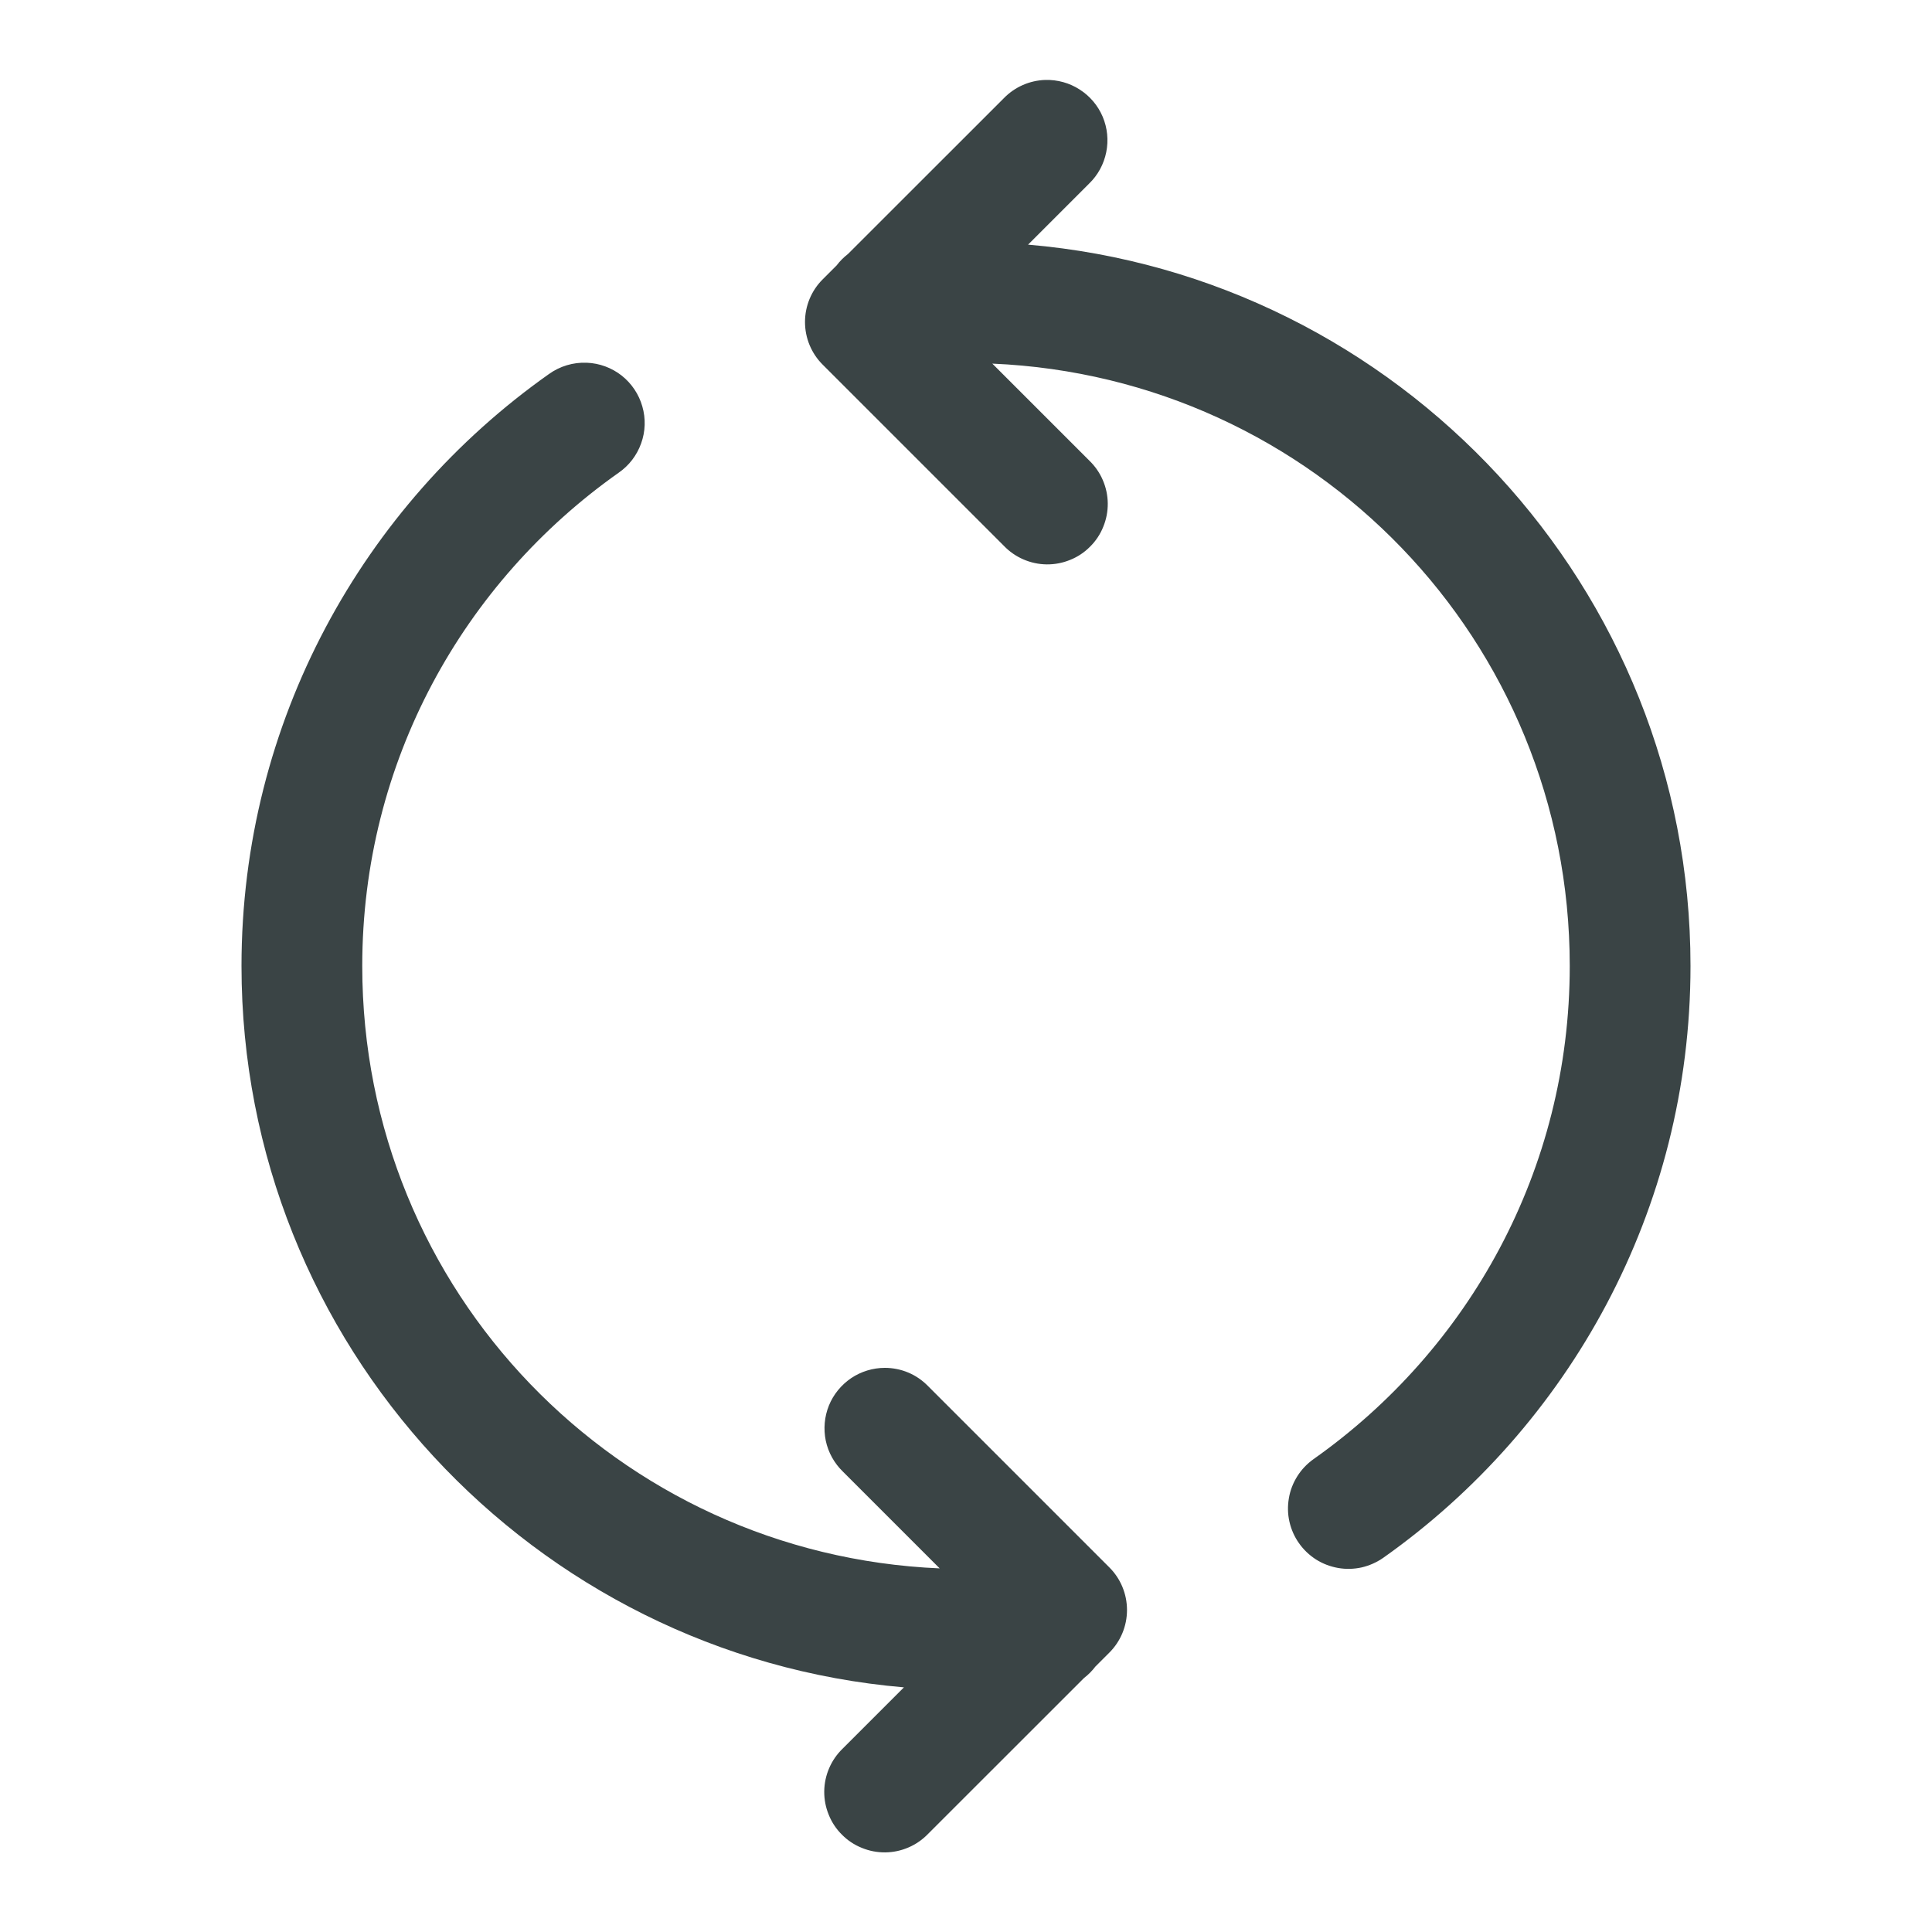
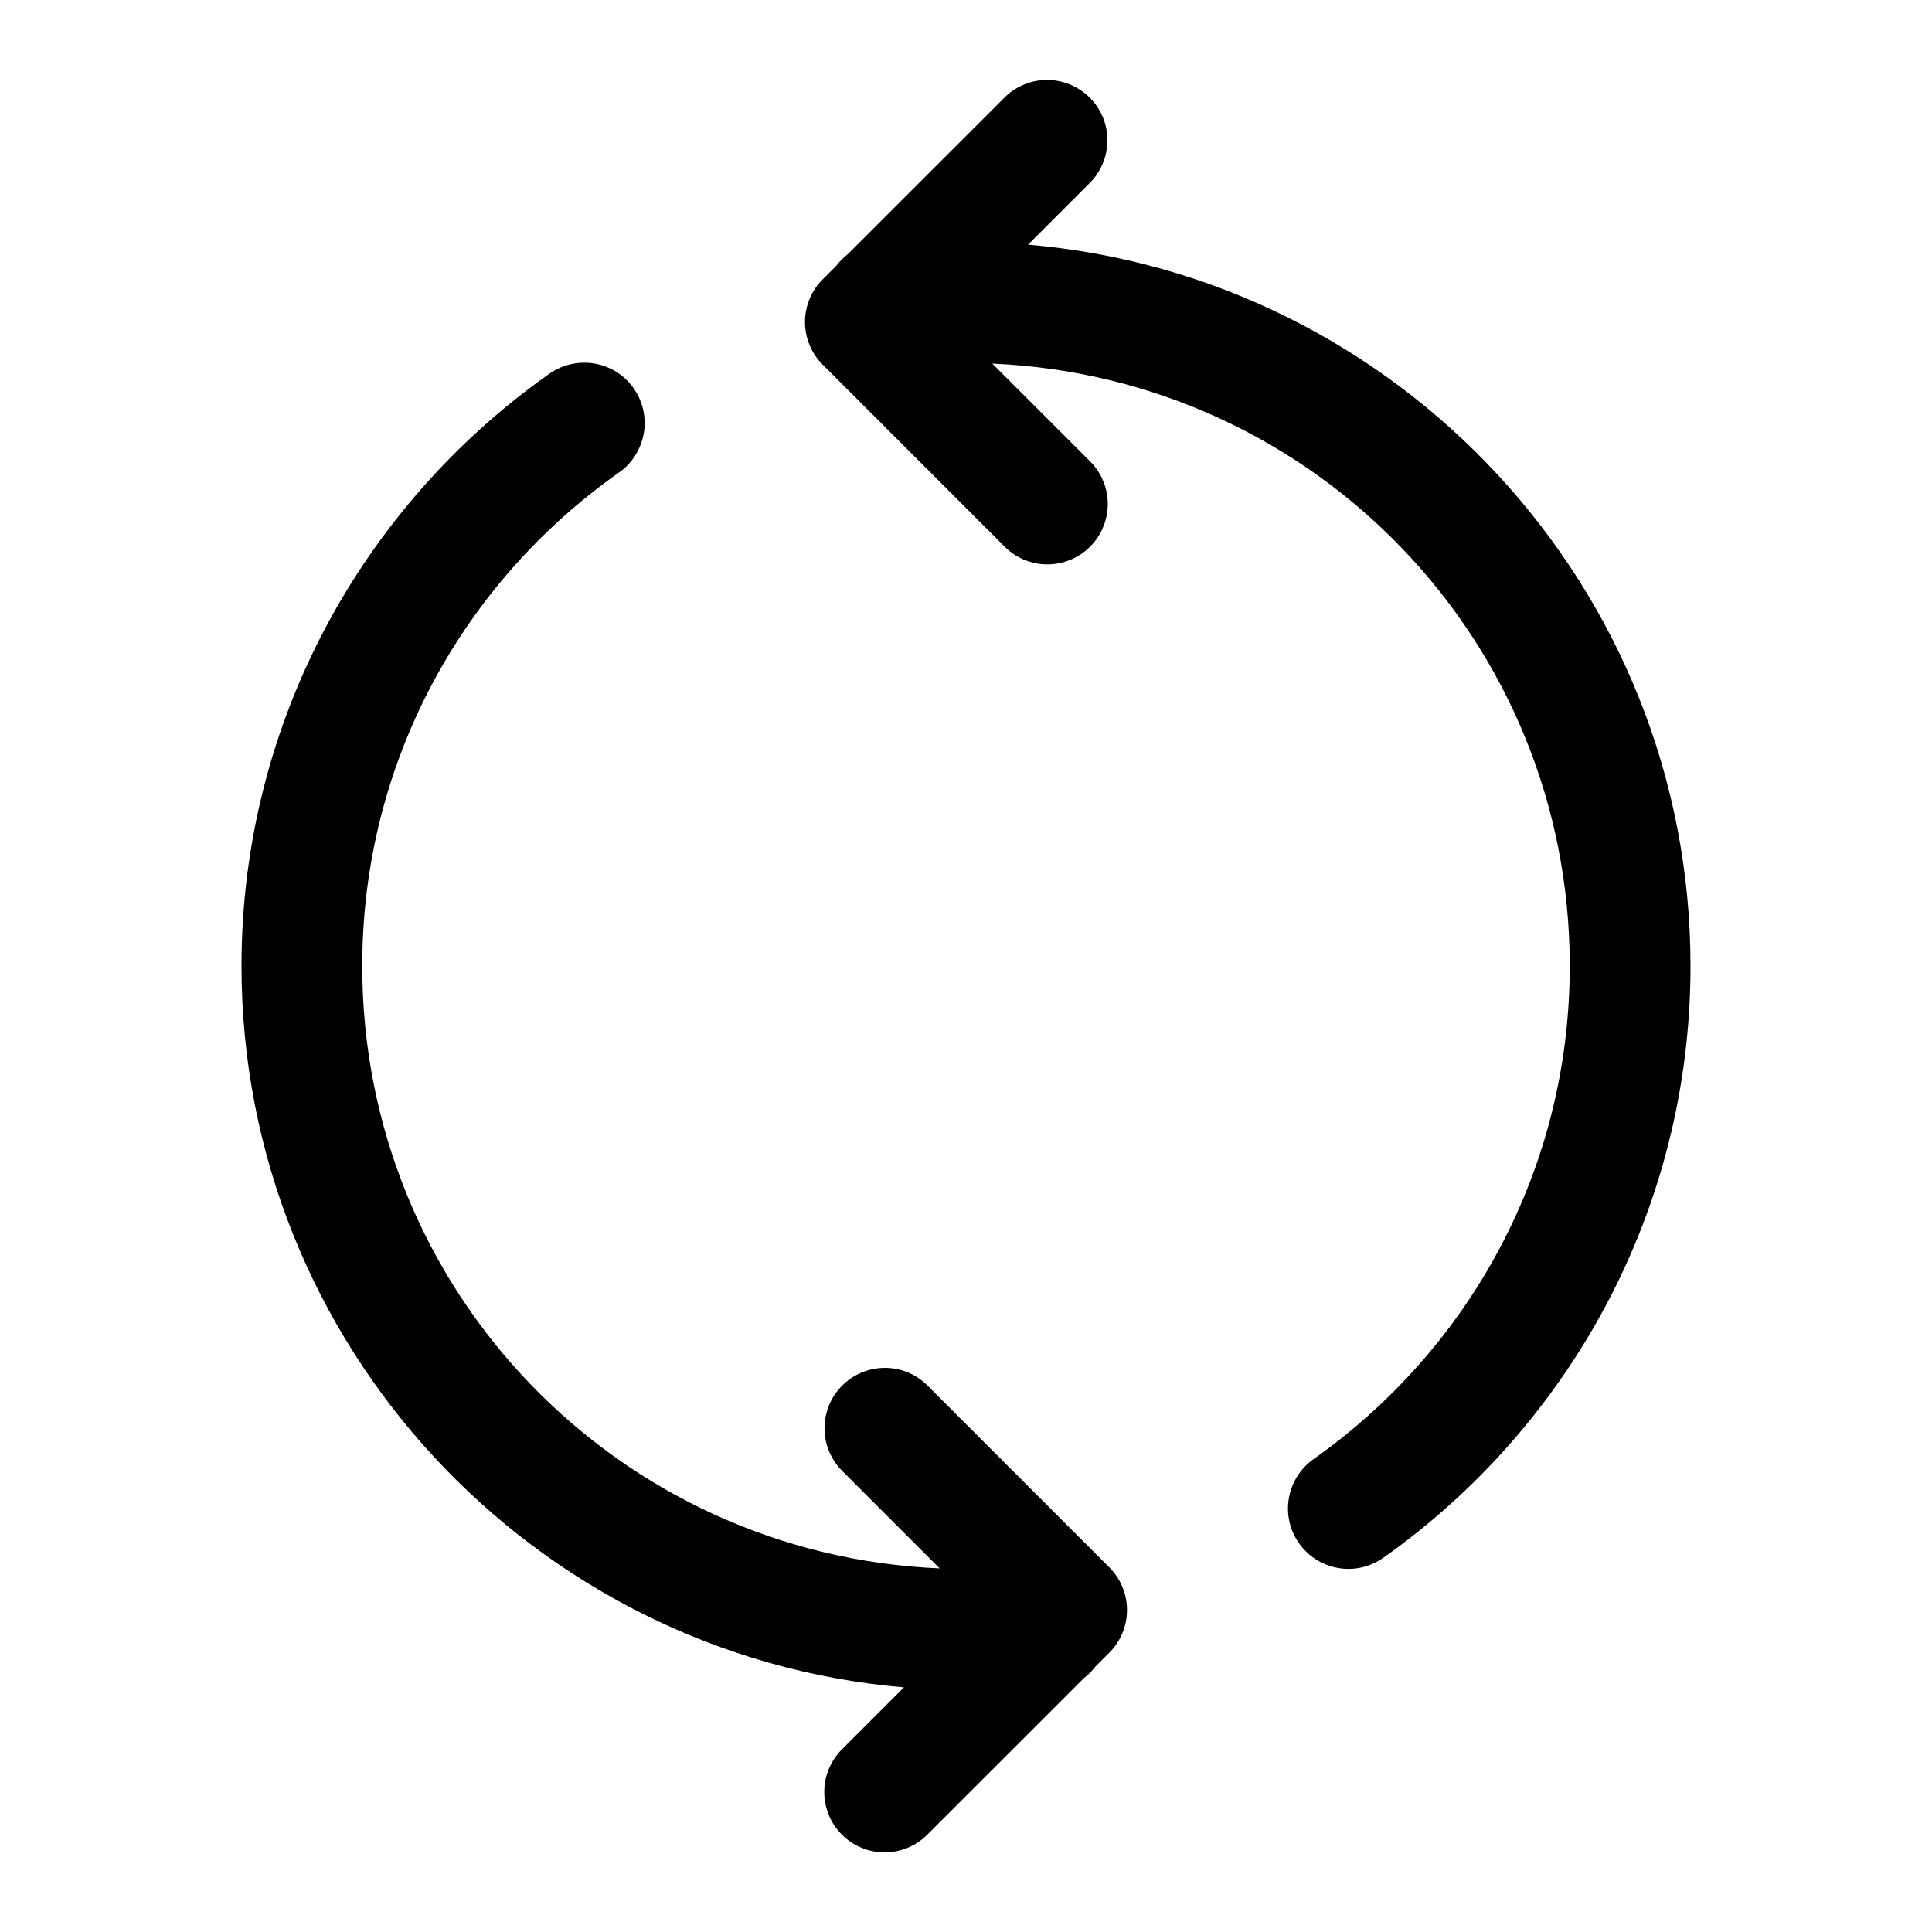
- <svg xmlns="http://www.w3.org/2000/svg" width="24" height="24" viewBox="0 0 24 24" fill="none">
-   <path d="M12.985 0.993C12.791 0.999 12.606 1.08 12.47 1.22L10.534 3.155C10.481 3.196 10.433 3.244 10.393 3.297L10.22 3.47C10.079 3.61 10 3.801 10 4C10 4.199 10.079 4.39 10.22 4.53L12.47 6.78C12.539 6.852 12.622 6.91 12.713 6.949C12.805 6.989 12.903 7.01 13.003 7.011C13.103 7.012 13.202 6.993 13.294 6.955C13.387 6.918 13.471 6.862 13.541 6.791C13.612 6.721 13.668 6.637 13.705 6.544C13.743 6.452 13.762 6.353 13.761 6.253C13.76 6.153 13.739 6.055 13.699 5.963C13.66 5.872 13.602 5.789 13.53 5.72L12.327 4.517C16.325 4.688 19.5 7.959 19.5 12C19.5 14.538 18.242 16.767 16.317 18.126C16.237 18.183 16.168 18.255 16.116 18.338C16.063 18.422 16.027 18.514 16.011 18.611C15.994 18.709 15.996 18.808 16.018 18.904C16.04 19 16.08 19.091 16.137 19.171C16.194 19.252 16.266 19.32 16.349 19.373C16.433 19.426 16.526 19.461 16.623 19.478C16.72 19.495 16.819 19.492 16.915 19.471C17.011 19.449 17.102 19.408 17.183 19.352C19.488 17.723 21 15.035 21 12C21 7.299 17.373 3.432 12.771 3.039L13.53 2.28C13.639 2.175 13.712 2.039 13.742 1.891C13.772 1.743 13.757 1.59 13.698 1.45C13.639 1.311 13.539 1.193 13.412 1.112C13.285 1.03 13.136 0.989 12.985 0.993ZM7.289 4.506C7.12 4.499 6.954 4.549 6.817 4.648C4.512 6.277 3 8.965 3 12C3 16.701 6.627 20.567 11.229 20.961L10.47 21.72C10.398 21.789 10.34 21.872 10.301 21.963C10.261 22.055 10.24 22.153 10.239 22.253C10.238 22.353 10.257 22.452 10.295 22.544C10.332 22.637 10.388 22.721 10.459 22.791C10.529 22.862 10.613 22.918 10.706 22.955C10.798 22.993 10.897 23.012 10.997 23.011C11.097 23.01 11.195 22.989 11.287 22.949C11.378 22.91 11.461 22.852 11.53 22.78L13.466 20.845C13.519 20.804 13.567 20.756 13.607 20.703L13.78 20.53C13.921 20.39 14 20.199 14 20C14 19.801 13.921 19.61 13.78 19.47L11.53 17.22C11.46 17.148 11.377 17.09 11.284 17.051C11.192 17.012 11.092 16.992 10.992 16.992C10.843 16.992 10.697 17.037 10.573 17.12C10.45 17.204 10.353 17.322 10.297 17.46C10.241 17.599 10.228 17.751 10.258 17.897C10.289 18.043 10.363 18.176 10.47 18.28L11.673 19.483C7.675 19.312 4.5 16.041 4.5 12C4.5 9.462 5.758 7.233 7.683 5.874C7.813 5.785 7.911 5.657 7.964 5.509C8.018 5.361 8.023 5.199 7.979 5.048C7.936 4.897 7.846 4.763 7.722 4.665C7.598 4.568 7.446 4.512 7.289 4.506Z" fill="#3A4445" />
+ <svg xmlns="http://www.w3.org/2000/svg" width="24" height="24" viewBox="0 0 24 24">
+   <path d="M12.985 0.993C12.791 0.999 12.606 1.08 12.47 1.22L10.534 3.155C10.481 3.196 10.433 3.244 10.393 3.297L10.22 3.47C10.079 3.61 10 3.801 10 4C10 4.199 10.079 4.39 10.22 4.53L12.47 6.78C12.539 6.852 12.622 6.91 12.713 6.949C12.805 6.989 12.903 7.01 13.003 7.011C13.103 7.012 13.202 6.993 13.294 6.955C13.387 6.918 13.471 6.862 13.541 6.791C13.612 6.721 13.668 6.637 13.705 6.544C13.743 6.452 13.762 6.353 13.761 6.253C13.76 6.153 13.739 6.055 13.699 5.963C13.66 5.872 13.602 5.789 13.53 5.72L12.327 4.517C16.325 4.688 19.5 7.959 19.5 12C19.5 14.538 18.242 16.767 16.317 18.126C16.237 18.183 16.168 18.255 16.116 18.338C16.063 18.422 16.027 18.514 16.011 18.611C15.994 18.709 15.996 18.808 16.018 18.904C16.04 19 16.08 19.091 16.137 19.171C16.194 19.252 16.266 19.32 16.349 19.373C16.433 19.426 16.526 19.461 16.623 19.478C16.72 19.495 16.819 19.492 16.915 19.471C17.011 19.449 17.102 19.408 17.183 19.352C19.488 17.723 21 15.035 21 12C21 7.299 17.373 3.432 12.771 3.039L13.53 2.28C13.639 2.175 13.712 2.039 13.742 1.891C13.772 1.743 13.757 1.59 13.698 1.45C13.639 1.311 13.539 1.193 13.412 1.112C13.285 1.03 13.136 0.989 12.985 0.993ZM7.289 4.506C7.12 4.499 6.954 4.549 6.817 4.648C4.512 6.277 3 8.965 3 12C3 16.701 6.627 20.567 11.229 20.961L10.47 21.72C10.398 21.789 10.34 21.872 10.301 21.963C10.261 22.055 10.24 22.153 10.239 22.253C10.238 22.353 10.257 22.452 10.295 22.544C10.332 22.637 10.388 22.721 10.459 22.791C10.529 22.862 10.613 22.918 10.706 22.955C10.798 22.993 10.897 23.012 10.997 23.011C11.097 23.01 11.195 22.989 11.287 22.949C11.378 22.91 11.461 22.852 11.53 22.78L13.466 20.845C13.519 20.804 13.567 20.756 13.607 20.703L13.78 20.53C13.921 20.39 14 20.199 14 20C14 19.801 13.921 19.61 13.78 19.47L11.53 17.22C11.46 17.148 11.377 17.09 11.284 17.051C11.192 17.012 11.092 16.992 10.992 16.992C10.843 16.992 10.697 17.037 10.573 17.12C10.45 17.204 10.353 17.322 10.297 17.46C10.241 17.599 10.228 17.751 10.258 17.897C10.289 18.043 10.363 18.176 10.47 18.28L11.673 19.483C7.675 19.312 4.5 16.041 4.5 12C4.5 9.462 5.758 7.233 7.683 5.874C7.813 5.785 7.911 5.657 7.964 5.509C8.018 5.361 8.023 5.199 7.979 5.048C7.936 4.897 7.846 4.763 7.722 4.665C7.598 4.568 7.446 4.512 7.289 4.506Z" />
</svg>
